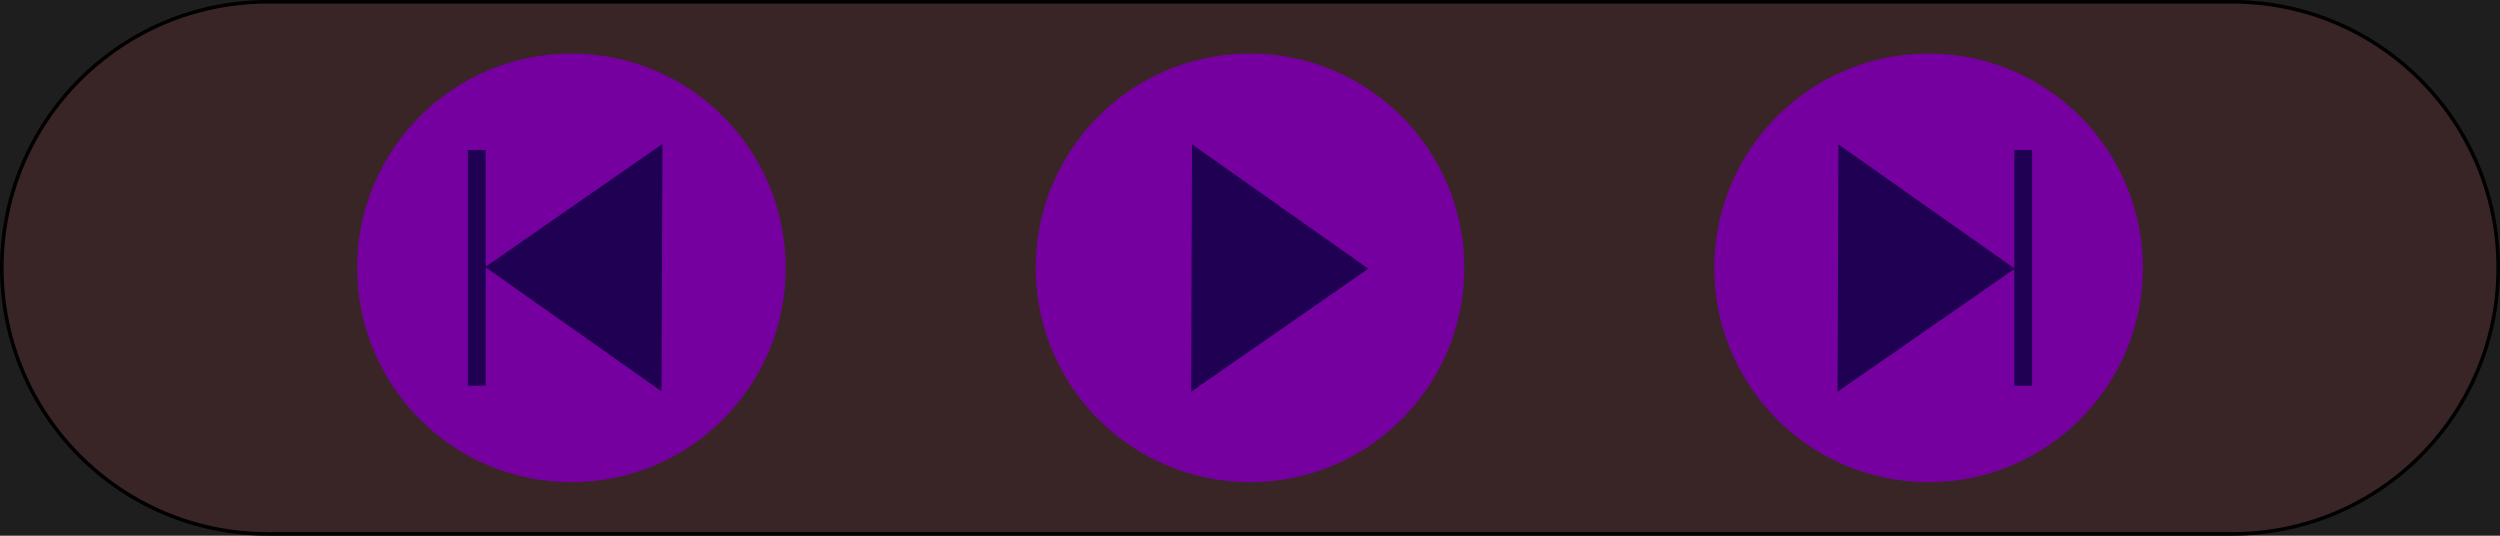
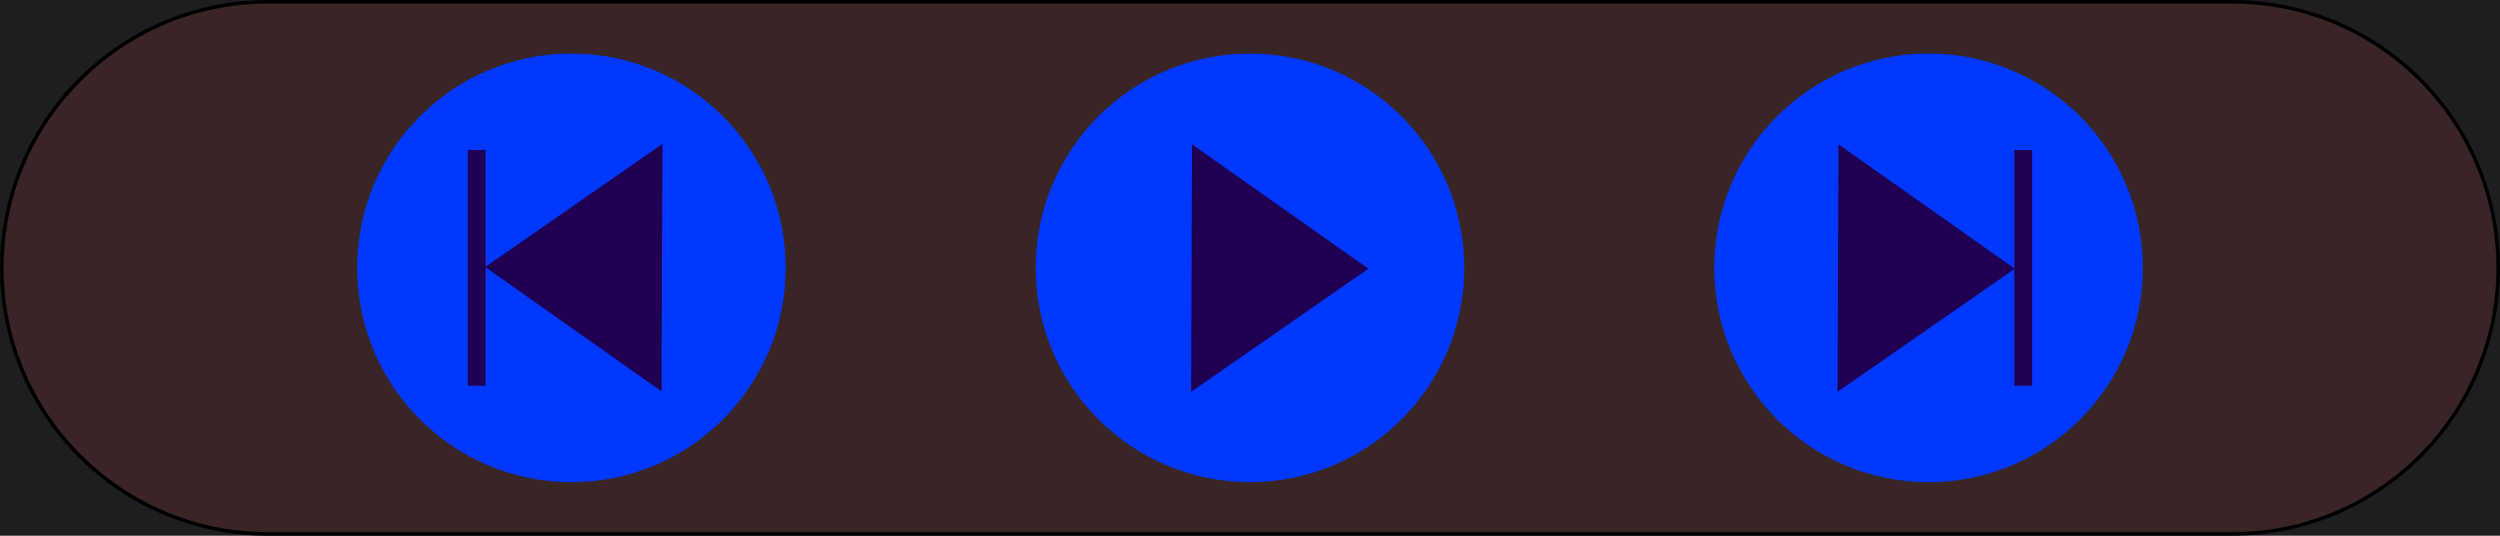
<svg xmlns="http://www.w3.org/2000/svg" width="700" height="150" viewBox="0 0 700 150" fill="none">
  <rect width="700" height="150" fill="#1E1E1E" />
  <rect x="0.5" y="0.5" width="699" height="149" rx="74.5" fill="#392525" stroke="black" stroke-linejoin="round" />
-   <g>
-     <circle cx="160" cy="75" r="60" transform="rotate(-180 160 75)" fill="#76009F" />
+   <g id="prev_btn" class="hover-color-change-group">
+     <circle class="hover-color-change-element" cx="160" cy="75" r="60" transform="rotate(-180 160 75)" fill="#0038FF" />
    <path d="M135.859 74.766L185.481 40.301L185.235 109.583L135.859 74.766Z" fill="#1F0052" />
    <rect x="136" y="108" width="5" height="66" transform="rotate(-180 136 108)" fill="#1F0052" />
  </g>
-   <g>
-     <circle cx="540" cy="75" r="60" fill="#76009F" />
+   <g id="next_btn" class="hover-color-change-group">
+     <circle class="hover-color-change-element" cx="540" cy="75" r="60" fill="#0038FF" />
    <path d="M564.141 75.234L514.519 109.699L514.765 40.417L564.141 75.234Z" fill="#1F0052" />
    <rect x="564" y="42" width="5" height="66" fill="#1F0052" />
  </g>
-   <g>
-     <circle cx="350" cy="75" r="60" fill="#76009F" />
+   <g id="play_btn" class="hover-color-change-group">
+     <circle class="hover-color-change-element" cx="350" cy="75" r="60" fill="#0038FF" />
    <path d="M383.141 75.234L333.519 109.699L333.765 40.417L383.141 75.234Z" fill="#1F0052" />
  </g>
+   <g id="pause_btn" class="hover-color-change-group" style="display: none;">
+     <circle class="hover-color-change-element" cx="350" cy="75" r="60" fill="#0038FF" />
+     <g id="pause_sign">
+       <path id="left" d="M331 42H340V108H331V42Z" fill="#1F0052" />
+       <path id="right" d="M360 42H369V108H360V42Z" fill="#1F0052" />
+     </g>
+   </g>
+   <g>
+     <circle id="play_indicator" cx="296" cy="21" r="6" fill="#FF8A00" style="display: none;" />
+   </g>
</svg>
